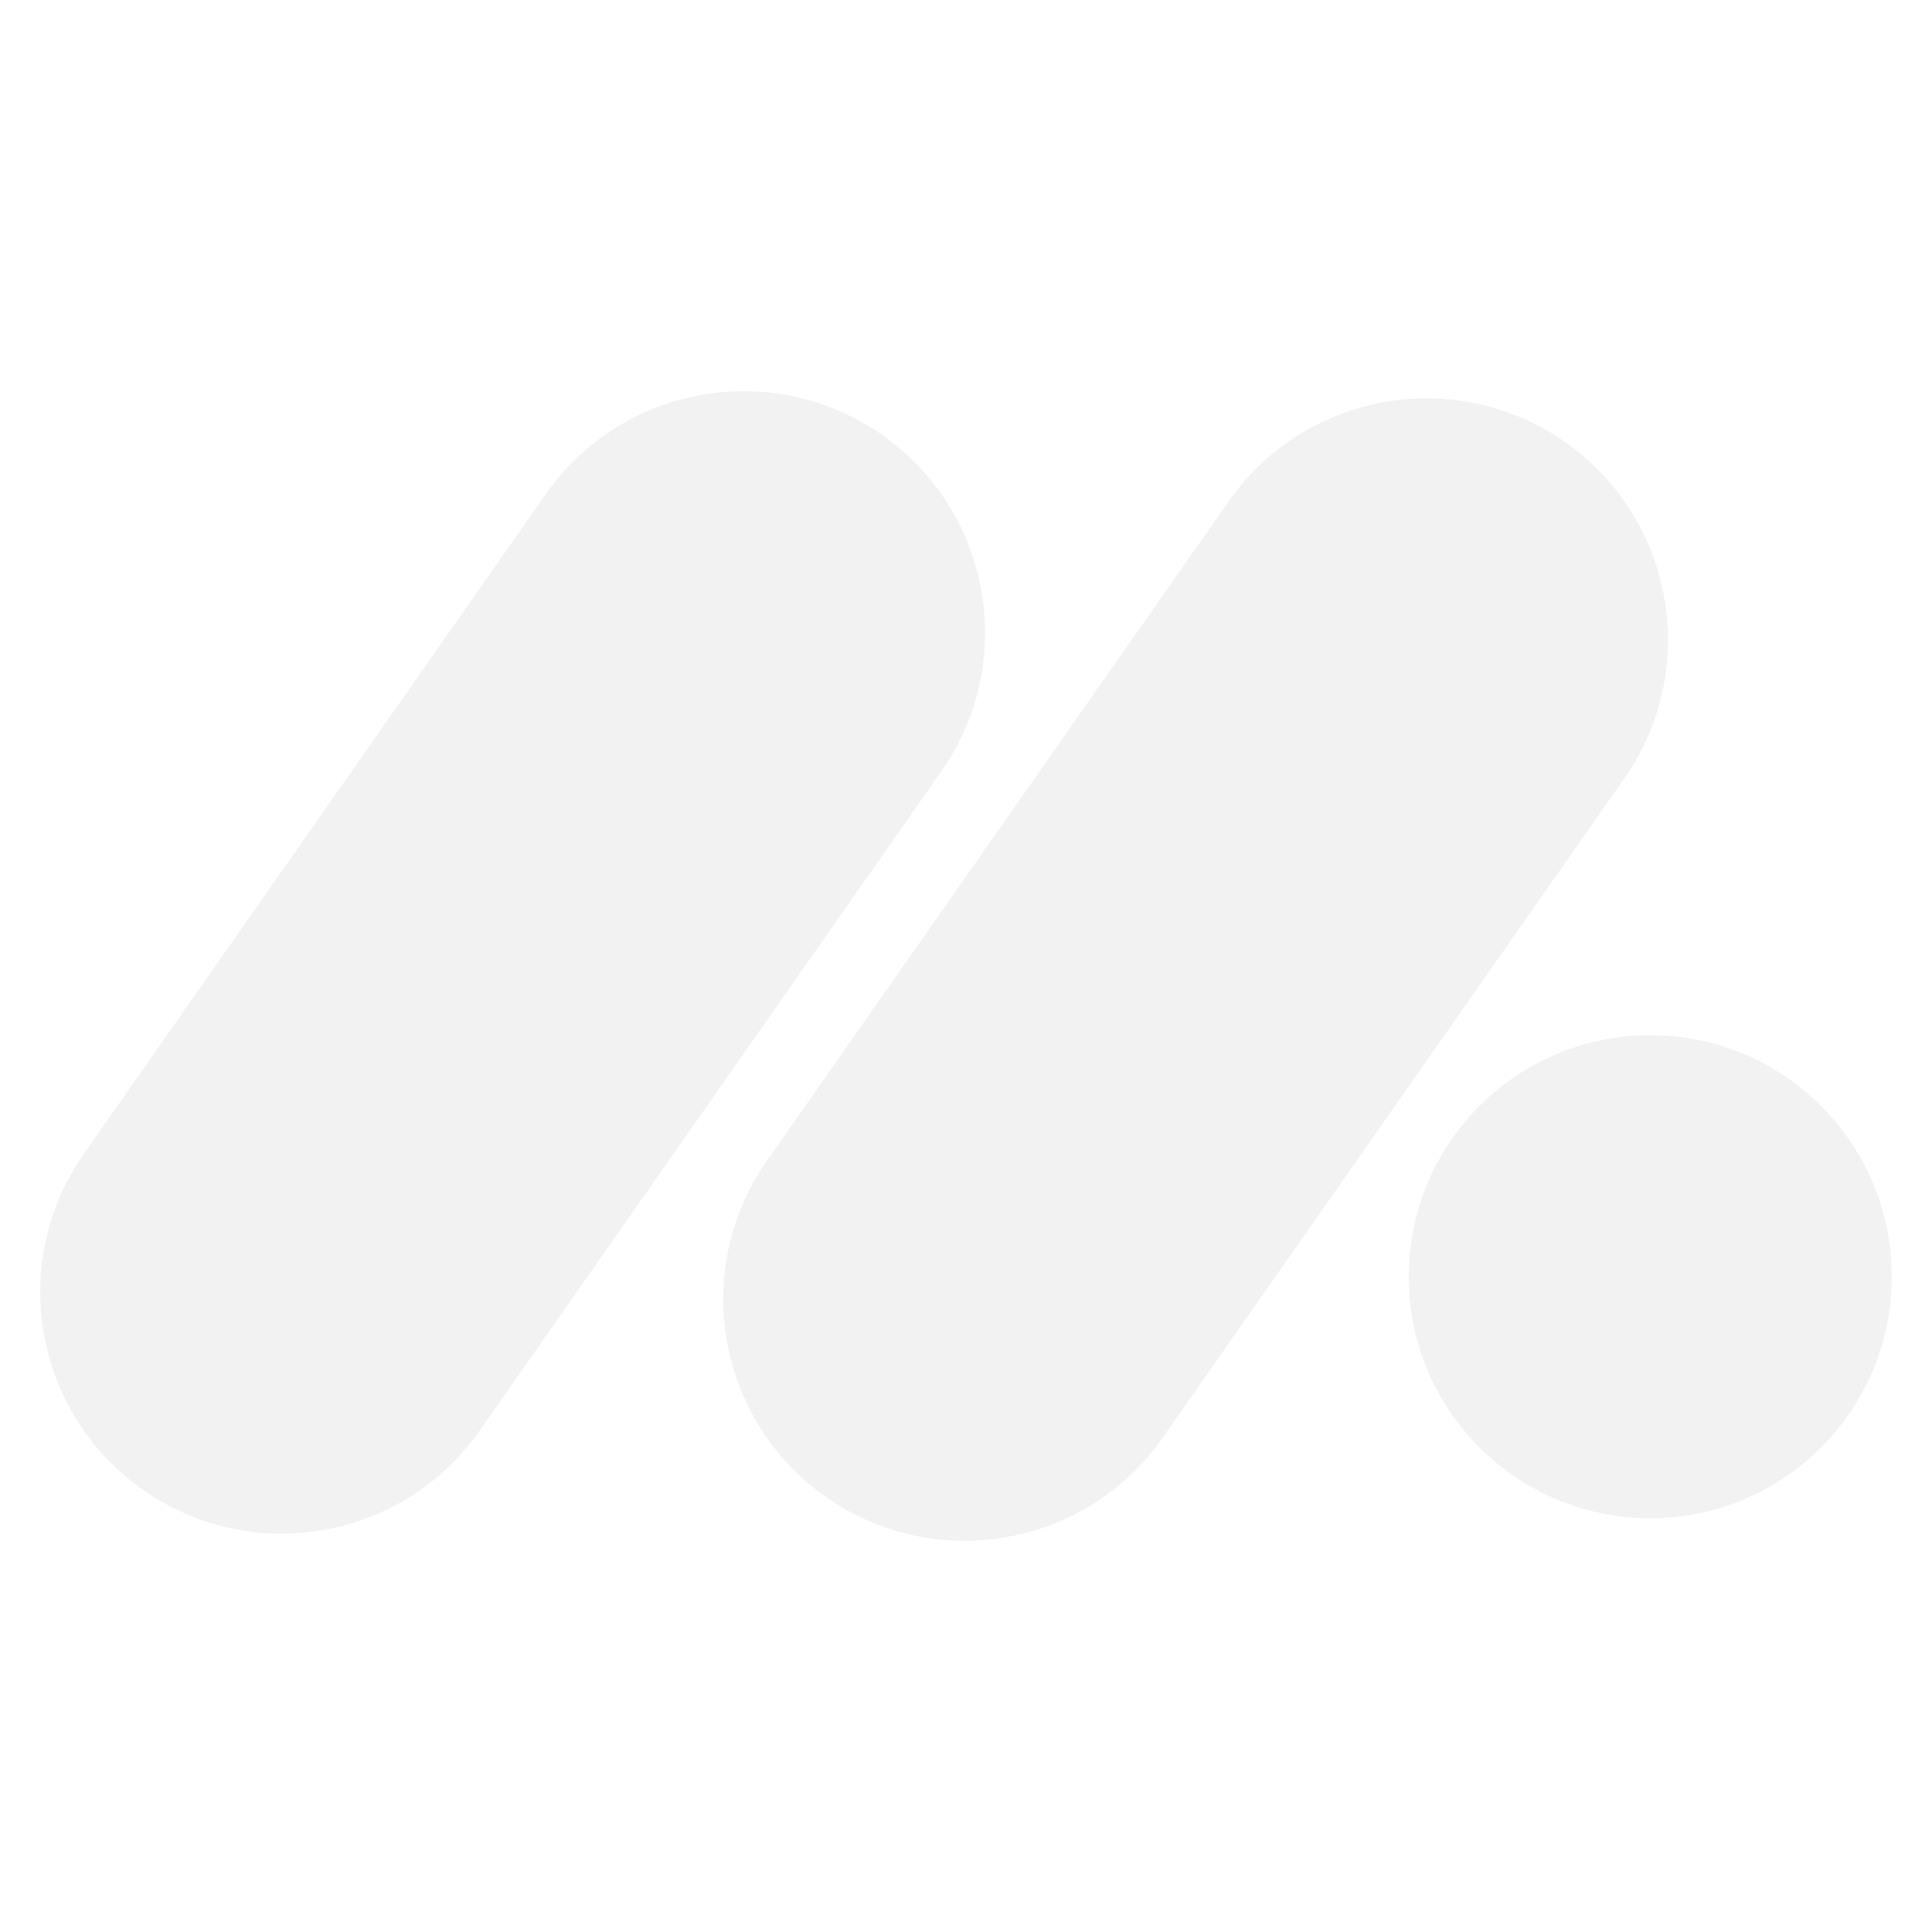
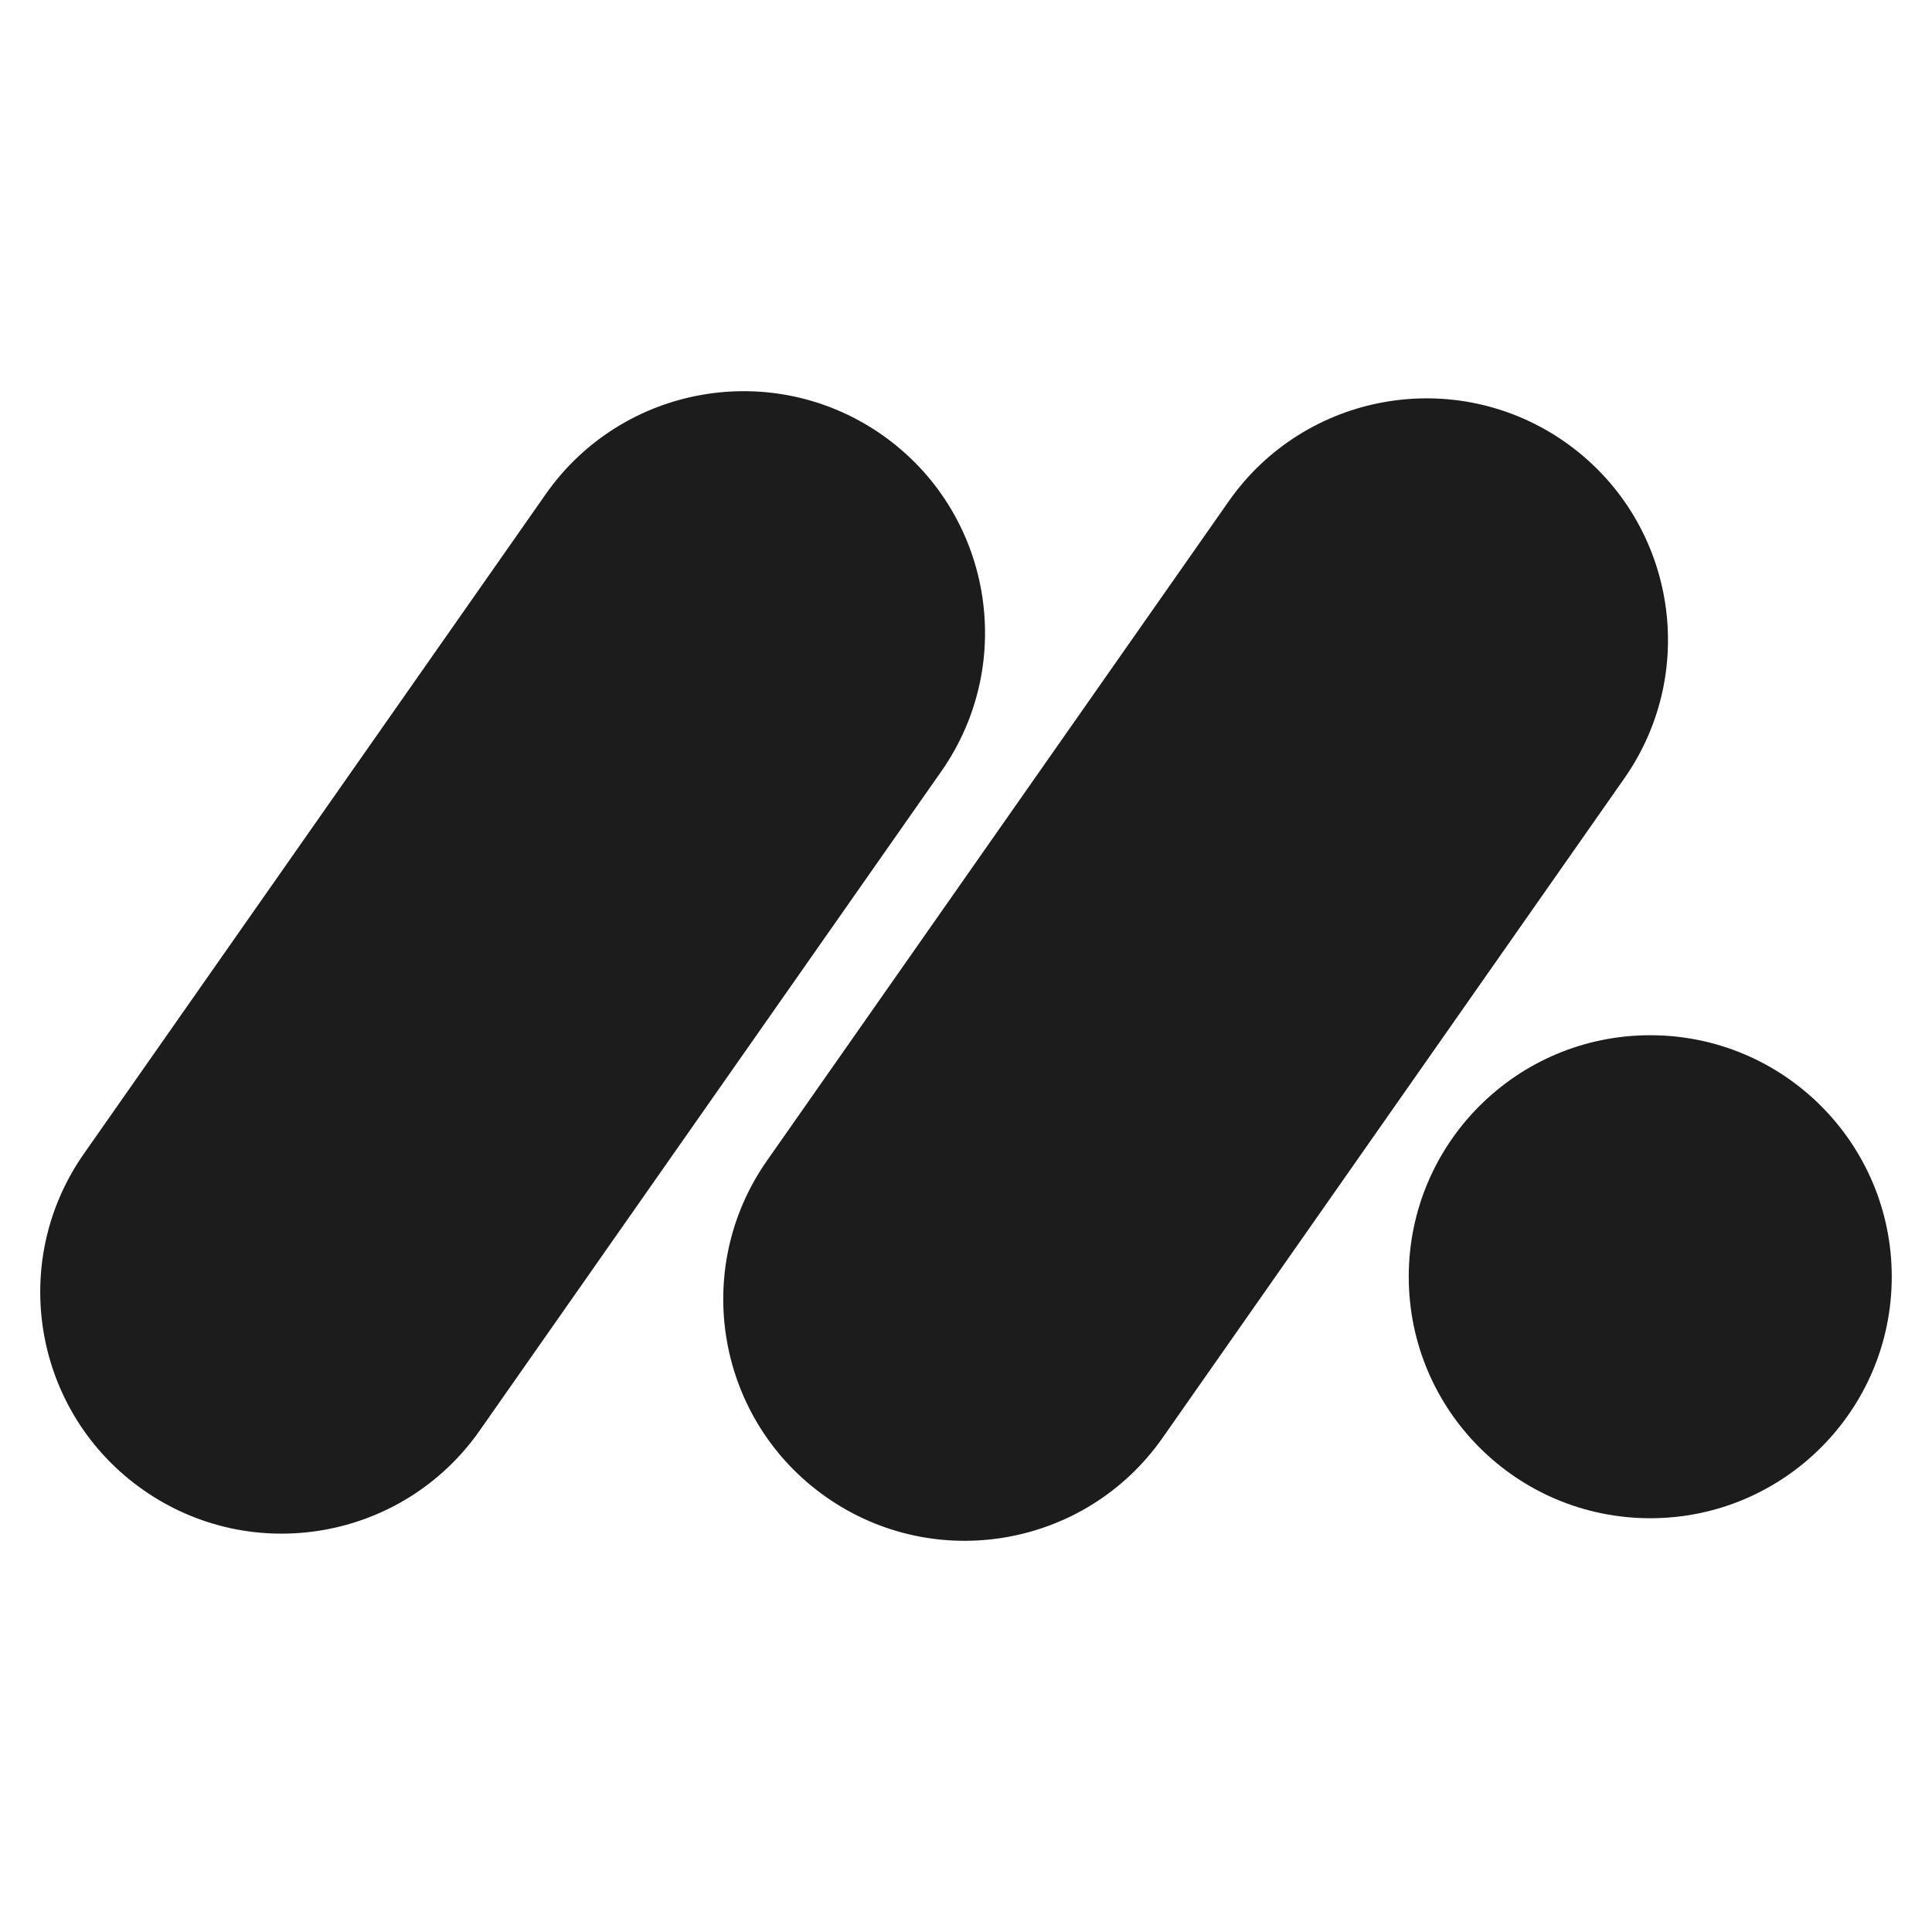
<svg xmlns="http://www.w3.org/2000/svg" width="24" height="24" viewBox="0 0 24 24" fill="none">
-   <path d="M6.779 6.139C7.729 4.782 9.6 4.452 10.957 5.402C12.314 6.353 12.644 8.223 11.694 9.581L5.958 17.772C5.007 19.129 3.137 19.459 1.78 18.509C0.422 17.558 0.092 15.688 1.043 14.331L6.779 6.139Z" fill="#F2F2F2" />
-   <path d="M15.263 6.228C16.213 4.871 18.084 4.541 19.441 5.491C20.798 6.442 21.128 8.312 20.178 9.669L14.442 17.861C13.492 19.218 11.621 19.548 10.264 18.598C8.907 17.647 8.577 15.777 9.527 14.419L15.263 6.228Z" fill="#F2F2F2" />
-   <path d="M20.5 18.86C22.157 18.86 23.5 17.517 23.5 15.86C23.5 14.203 22.157 12.86 20.5 12.86C18.843 12.86 17.5 14.203 17.5 15.86C17.5 17.517 18.843 18.86 20.5 18.86Z" fill="#F2F2F2" />
+   <path d="M6.779 6.139C7.729 4.782 9.6 4.452 10.957 5.402C12.314 6.353 12.644 8.223 11.694 9.581L5.958 17.772C5.007 19.129 3.137 19.459 1.78 18.509C0.422 17.558 0.092 15.688 1.043 14.331L6.779 6.139Z" fill="#1c1c1c" />
+   <path d="M15.263 6.228C16.213 4.871 18.084 4.541 19.441 5.491C20.798 6.442 21.128 8.312 20.178 9.669L14.442 17.861C13.492 19.218 11.621 19.548 10.264 18.598C8.907 17.647 8.577 15.777 9.527 14.419L15.263 6.228Z" fill="#1c1c1c" />
+   <path d="M20.5 18.86C22.157 18.86 23.5 17.517 23.5 15.86C23.5 14.203 22.157 12.86 20.5 12.86C18.843 12.86 17.5 14.203 17.5 15.86C17.5 17.517 18.843 18.86 20.5 18.86Z" fill="#1c1c1c" />
</svg>
